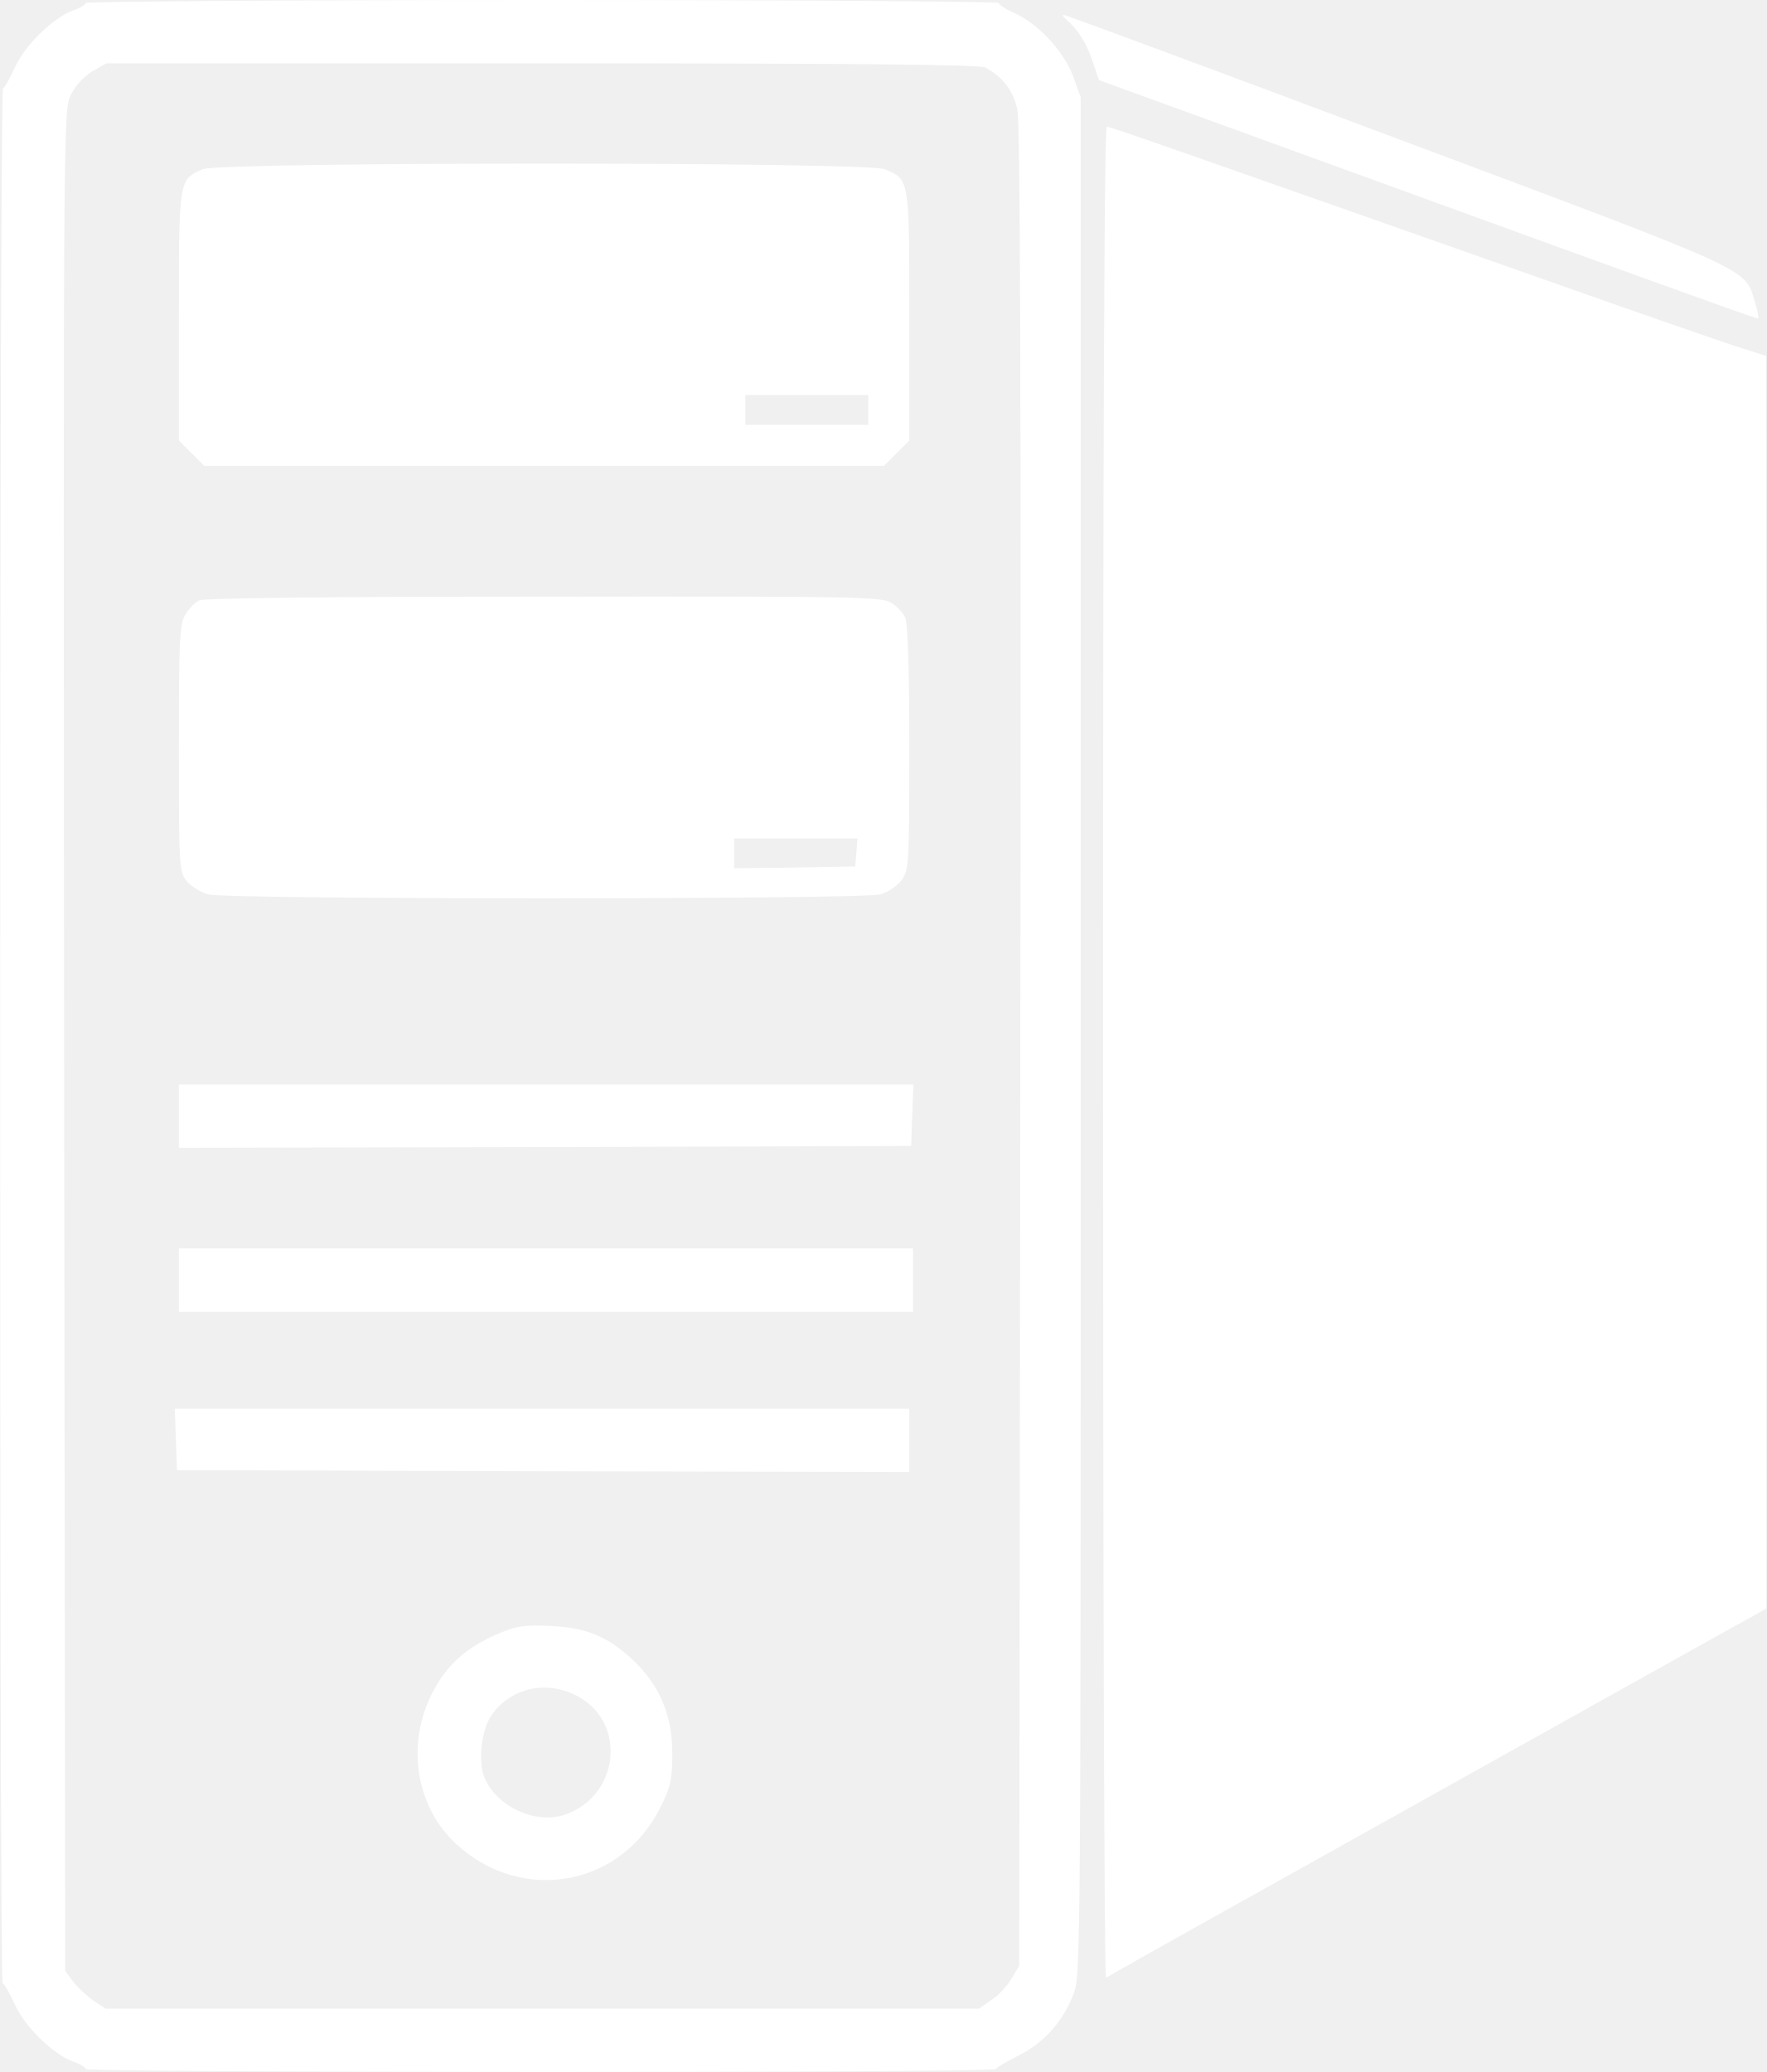
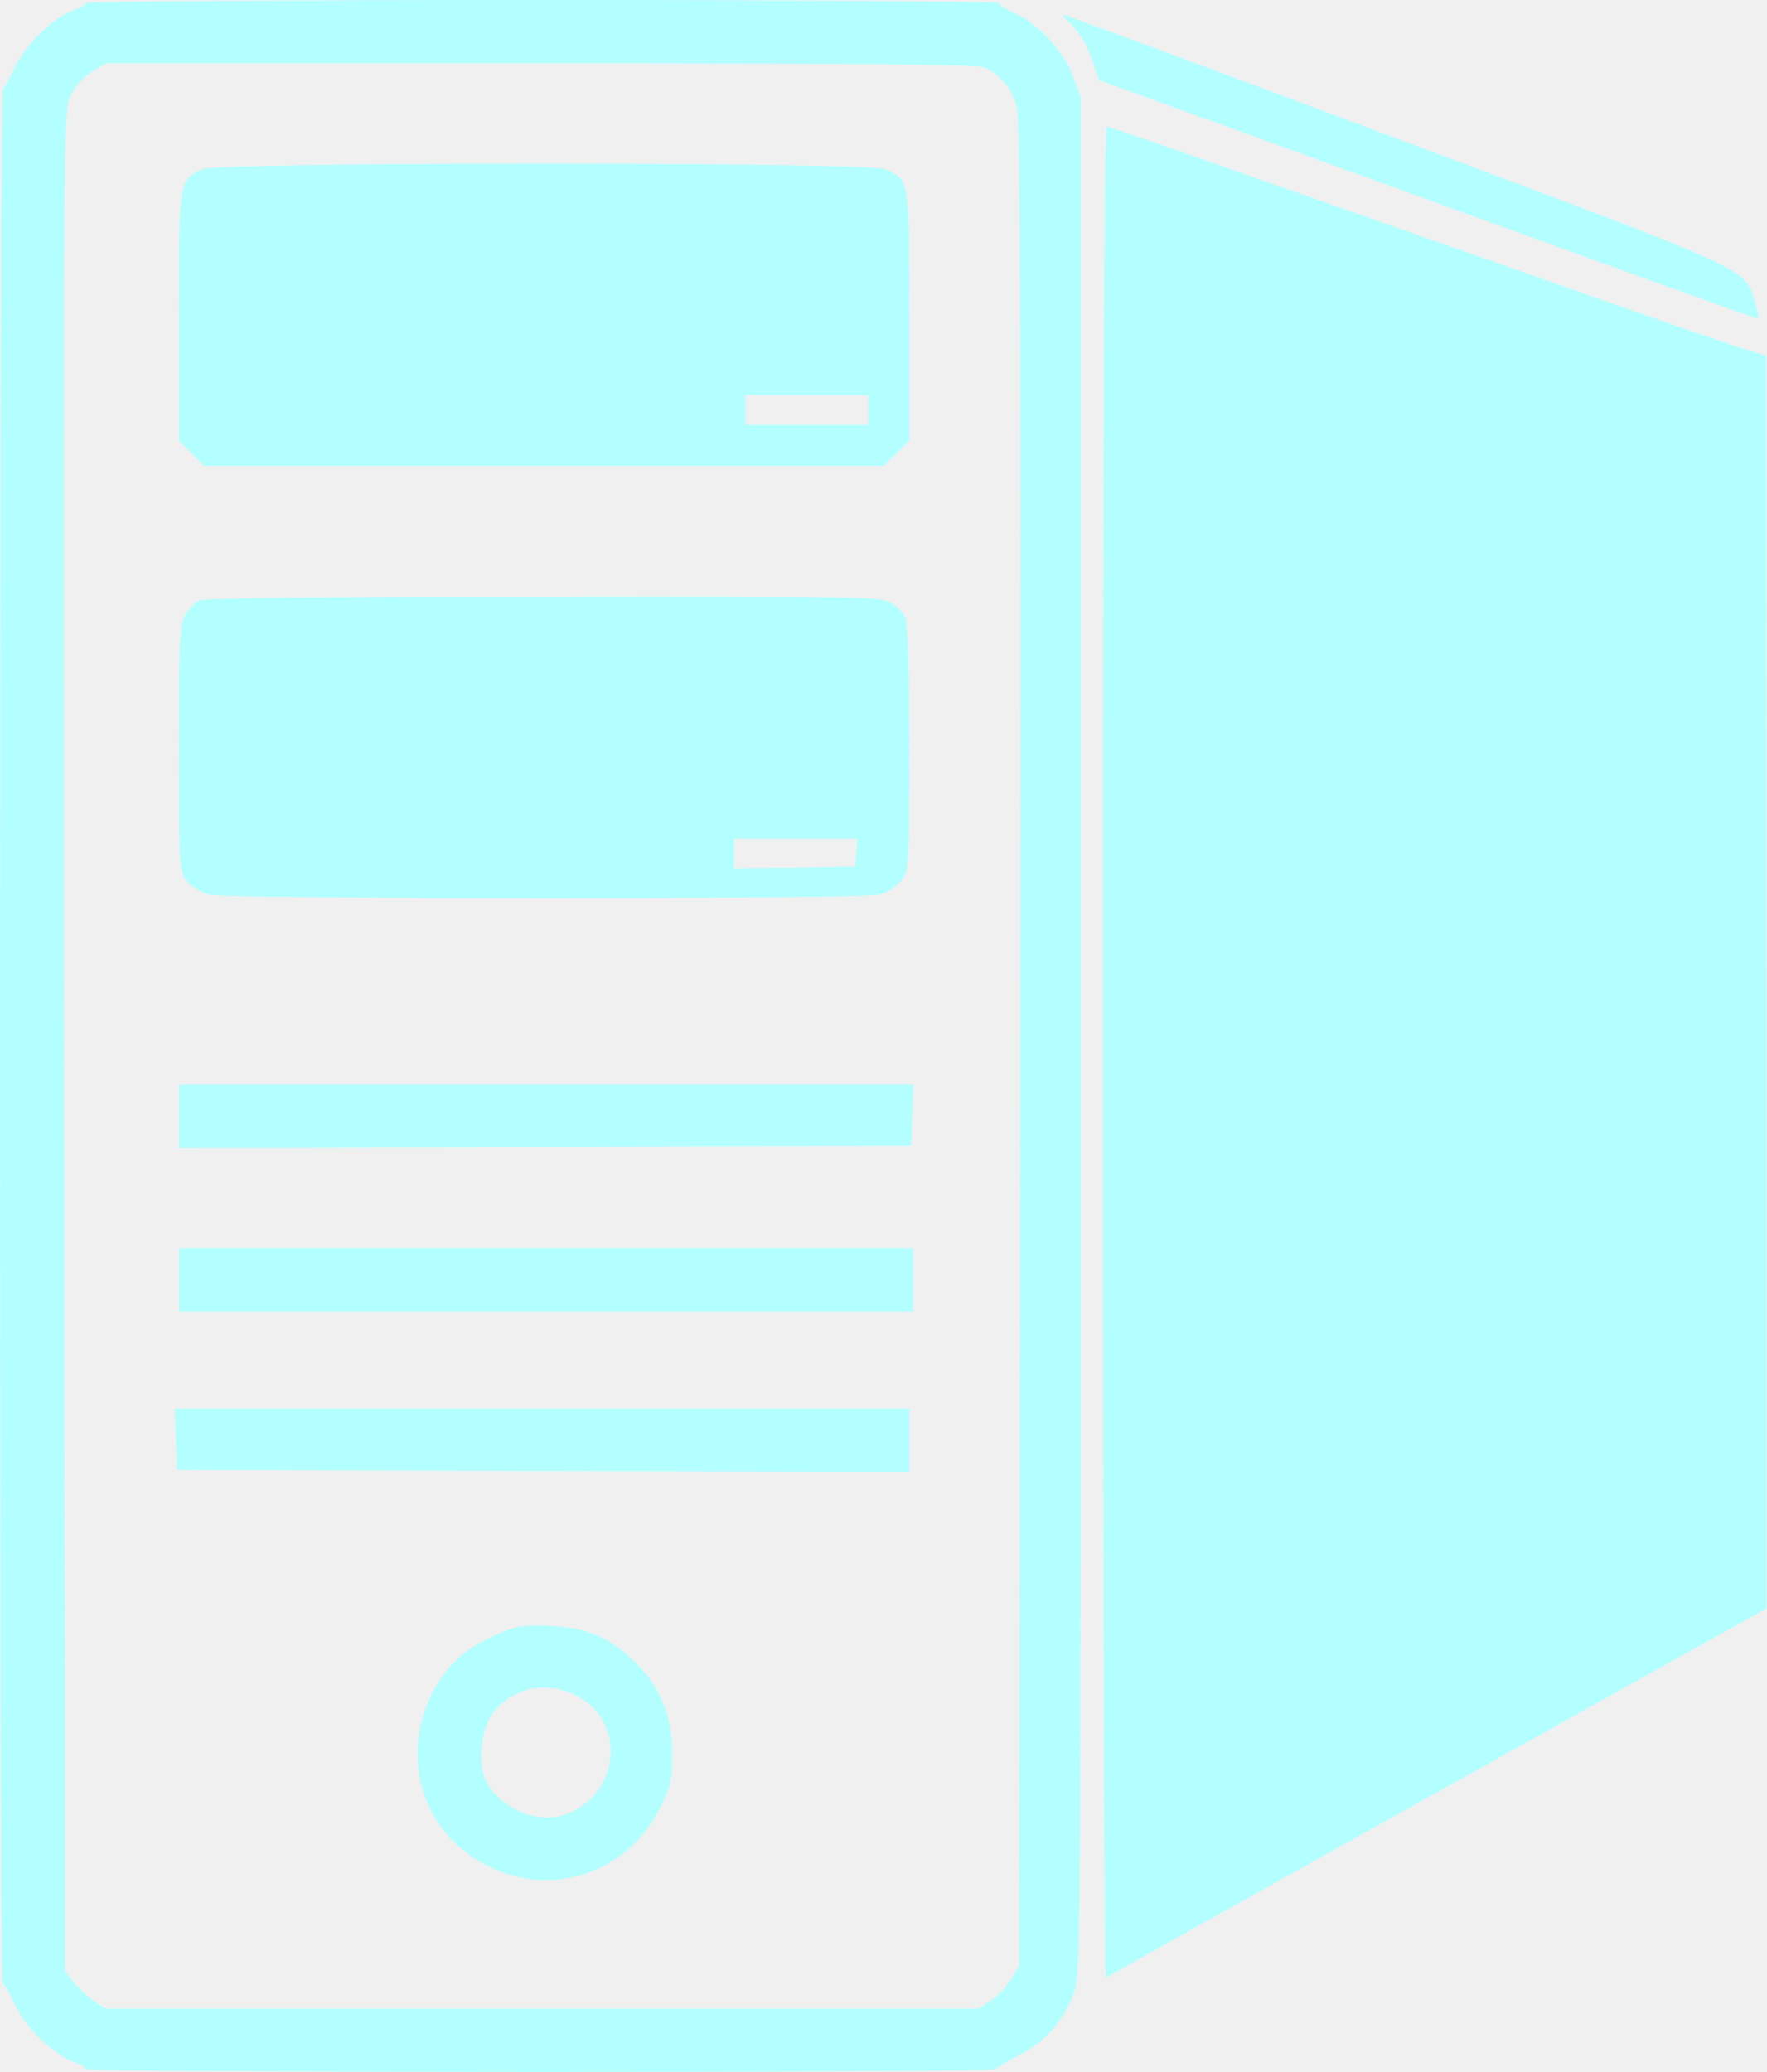
<svg xmlns="http://www.w3.org/2000/svg" version="1.0" width="474pt" height="556pt" viewBox="0 0 474 556" preserveAspectRatio="xMidYMid meet">
-   <g transform="translate(0,556) scale(0.1,-0.1)" fill="#ffffff" stroke="none">
+   <g transform="translate(0,556) scale(0.1,-0.1)" fill="#B3FFFF" stroke="none">
    <path d="M230 5552 c0 -4 -15 -14 -34 -20 -54 -20 -129 -93 -156 -153 -14 -30 -28 -55 -32 -57 -10 -5 -10 -5079 -1 -5084 5 -1 19 -27 33 -57 27 -60 102 -133 156 -153 19 -6 34 -16 34 -20 0 -10 2437 -11 2442 0 2 4 29 20 61 36 68 34 120 92 148 166 19 49 19 107 19 2570 l0 2519 -21 58 c-26 67 -94 140 -157 168 -23 10 -42 22 -42 27 0 4 -551 8 -1225 8 -674 0 -1225 -4 -1225 -8z m2413 -173 c47 -24 76 -62 87 -113 8 -36 10 -761 8 -2516 l-3 -2465 -21 -35 c-11 -19 -35 -45 -54 -57 l-33 -23 -1172 0 -1172 0 -33 22 c-18 13 -43 36 -54 51 l-21 28 -3 2496 c-2 2478 -2 2497 18 2538 12 25 34 49 57 63 l38 22 1168 0 c844 0 1174 -3 1190 -11z" />
    <path d="M544 5106 c-64 -28 -64 -26 -64 -394 l0 -334 34 -34 34 -34 912 0 912 0 34 34 34 34 0 334 c0 370 1 366 -66 394 -49 20 -1783 20 -1830 0z m1786 -646 l0 -40 -165 0 -165 0 0 40 0 40 165 0 165 0 0 -40z" />
    <path d="M534 3949 c-11 -6 -28 -23 -37 -39 -15 -25 -17 -68 -17 -358 0 -317 1 -330 20 -355 12 -15 38 -31 58 -37 51 -14 1753 -14 1804 0 22 6 46 23 58 39 19 28 20 43 20 355 0 212 -4 333 -11 349 -6 13 -23 31 -39 40 -26 16 -106 17 -932 16 -586 0 -910 -4 -924 -10z m1764 -676 l-3 -38 -162 -3 -163 -2 0 40 0 40 166 0 165 0 -3 -37z" />
    <path d="M480 2565 l0 -85 983 2 982 3 3 83 3 82 -986 0 -985 0 0 -85z" />
    <path d="M480 2125 l0 -85 985 0 985 0 0 85 0 85 -985 0 -985 0 0 -85z" />
    <path d="M472 1698 l3 -83 983 -3 982 -2 0 85 0 85 -985 0 -986 0 3 -82z" />
    <path d="M1339 1177 c-73 -31 -122 -69 -158 -124 -95 -143 -76 -331 43 -441 178 -164 447 -114 551 104 25 50 29 72 29 139 0 103 -34 183 -106 251 -68 63 -125 87 -223 91 -67 3 -89 0 -136 -20z m217 -172 c128 -75 102 -268 -42 -315 -78 -26 -182 23 -214 100 -18 44 -8 130 20 169 53 75 153 94 236 46z" />
    <path d="M2861 5508 c32 -28 53 -61 70 -110 l18 -53 883 -321 c486 -177 884 -321 886 -319 2 2 -2 22 -9 45 -28 92 7 76 -960 438 -487 183 -890 332 -894 332 -5 0 -2 -6 6 -12z" />
    <path d="M2960 2734 c0 -1367 3 -2483 8 -2481 118 68 295 166 932 522 421 235 782 437 803 448 l37 21 0 1680 -1 1681 -82 26 c-45 15 -242 83 -437 152 -1058 373 -1241 437 -1250 437 -7 0 -10 -856 -10 -2486z" />
  </g>
</svg>
